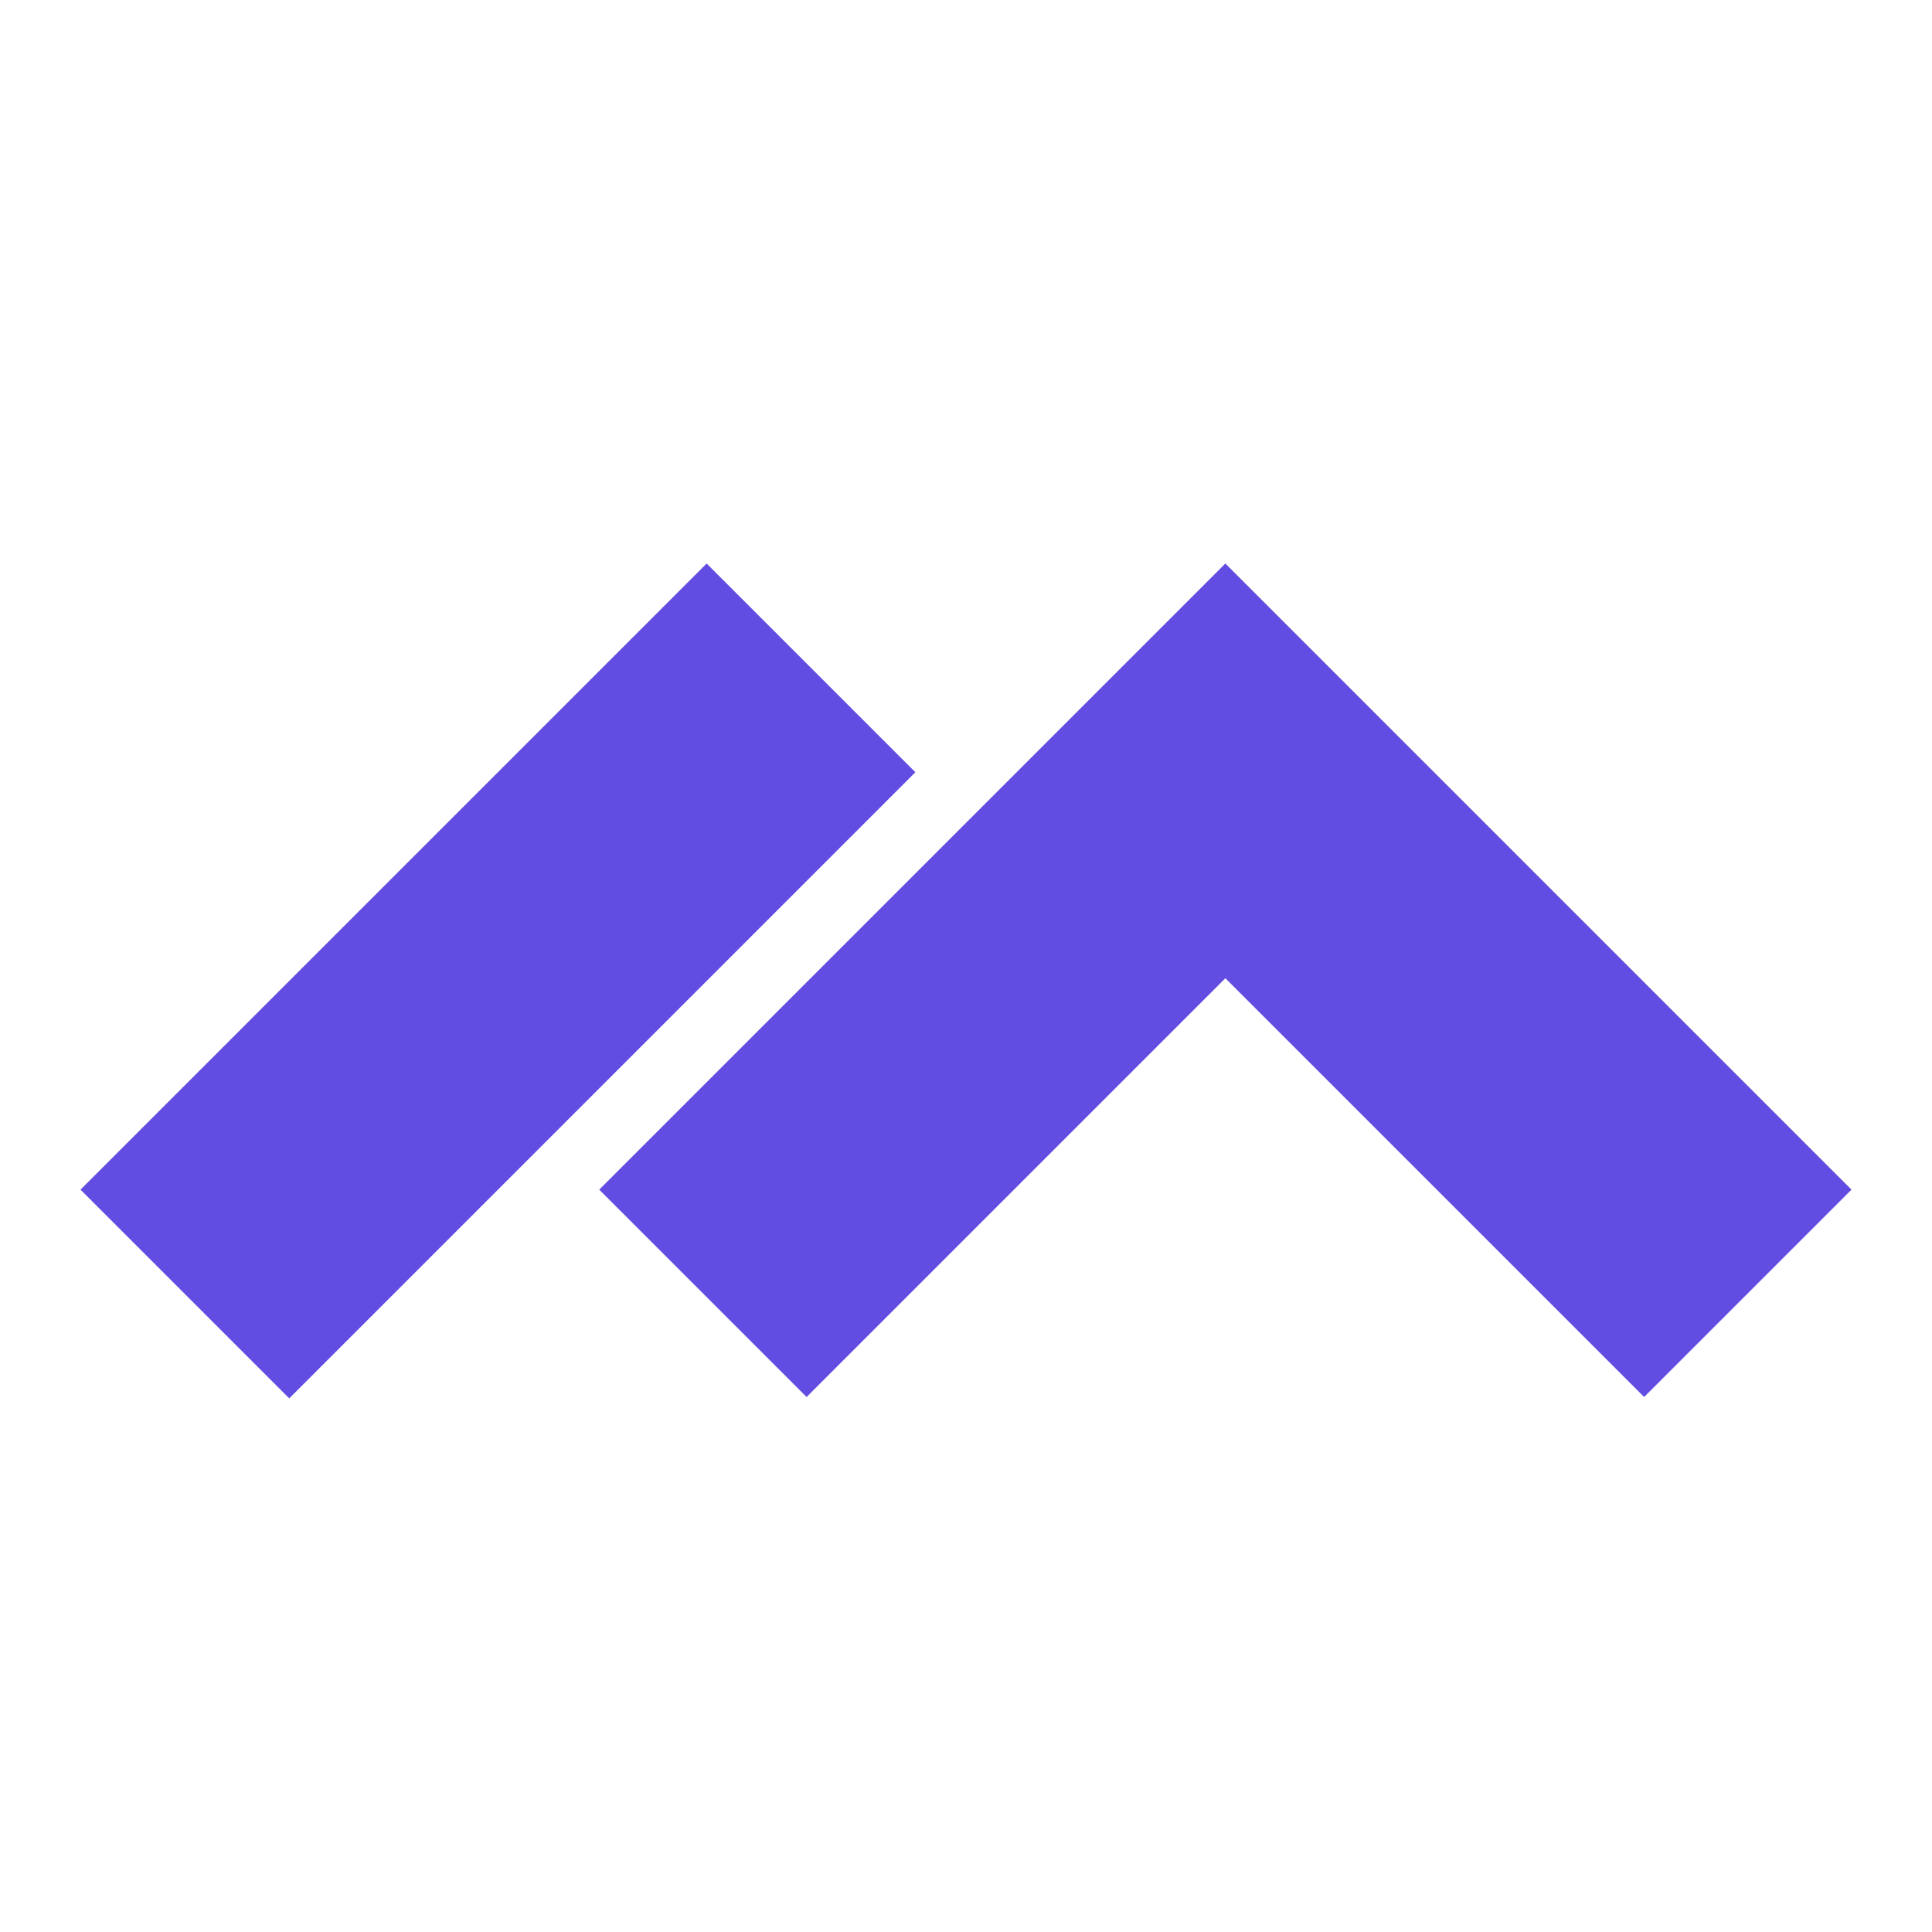
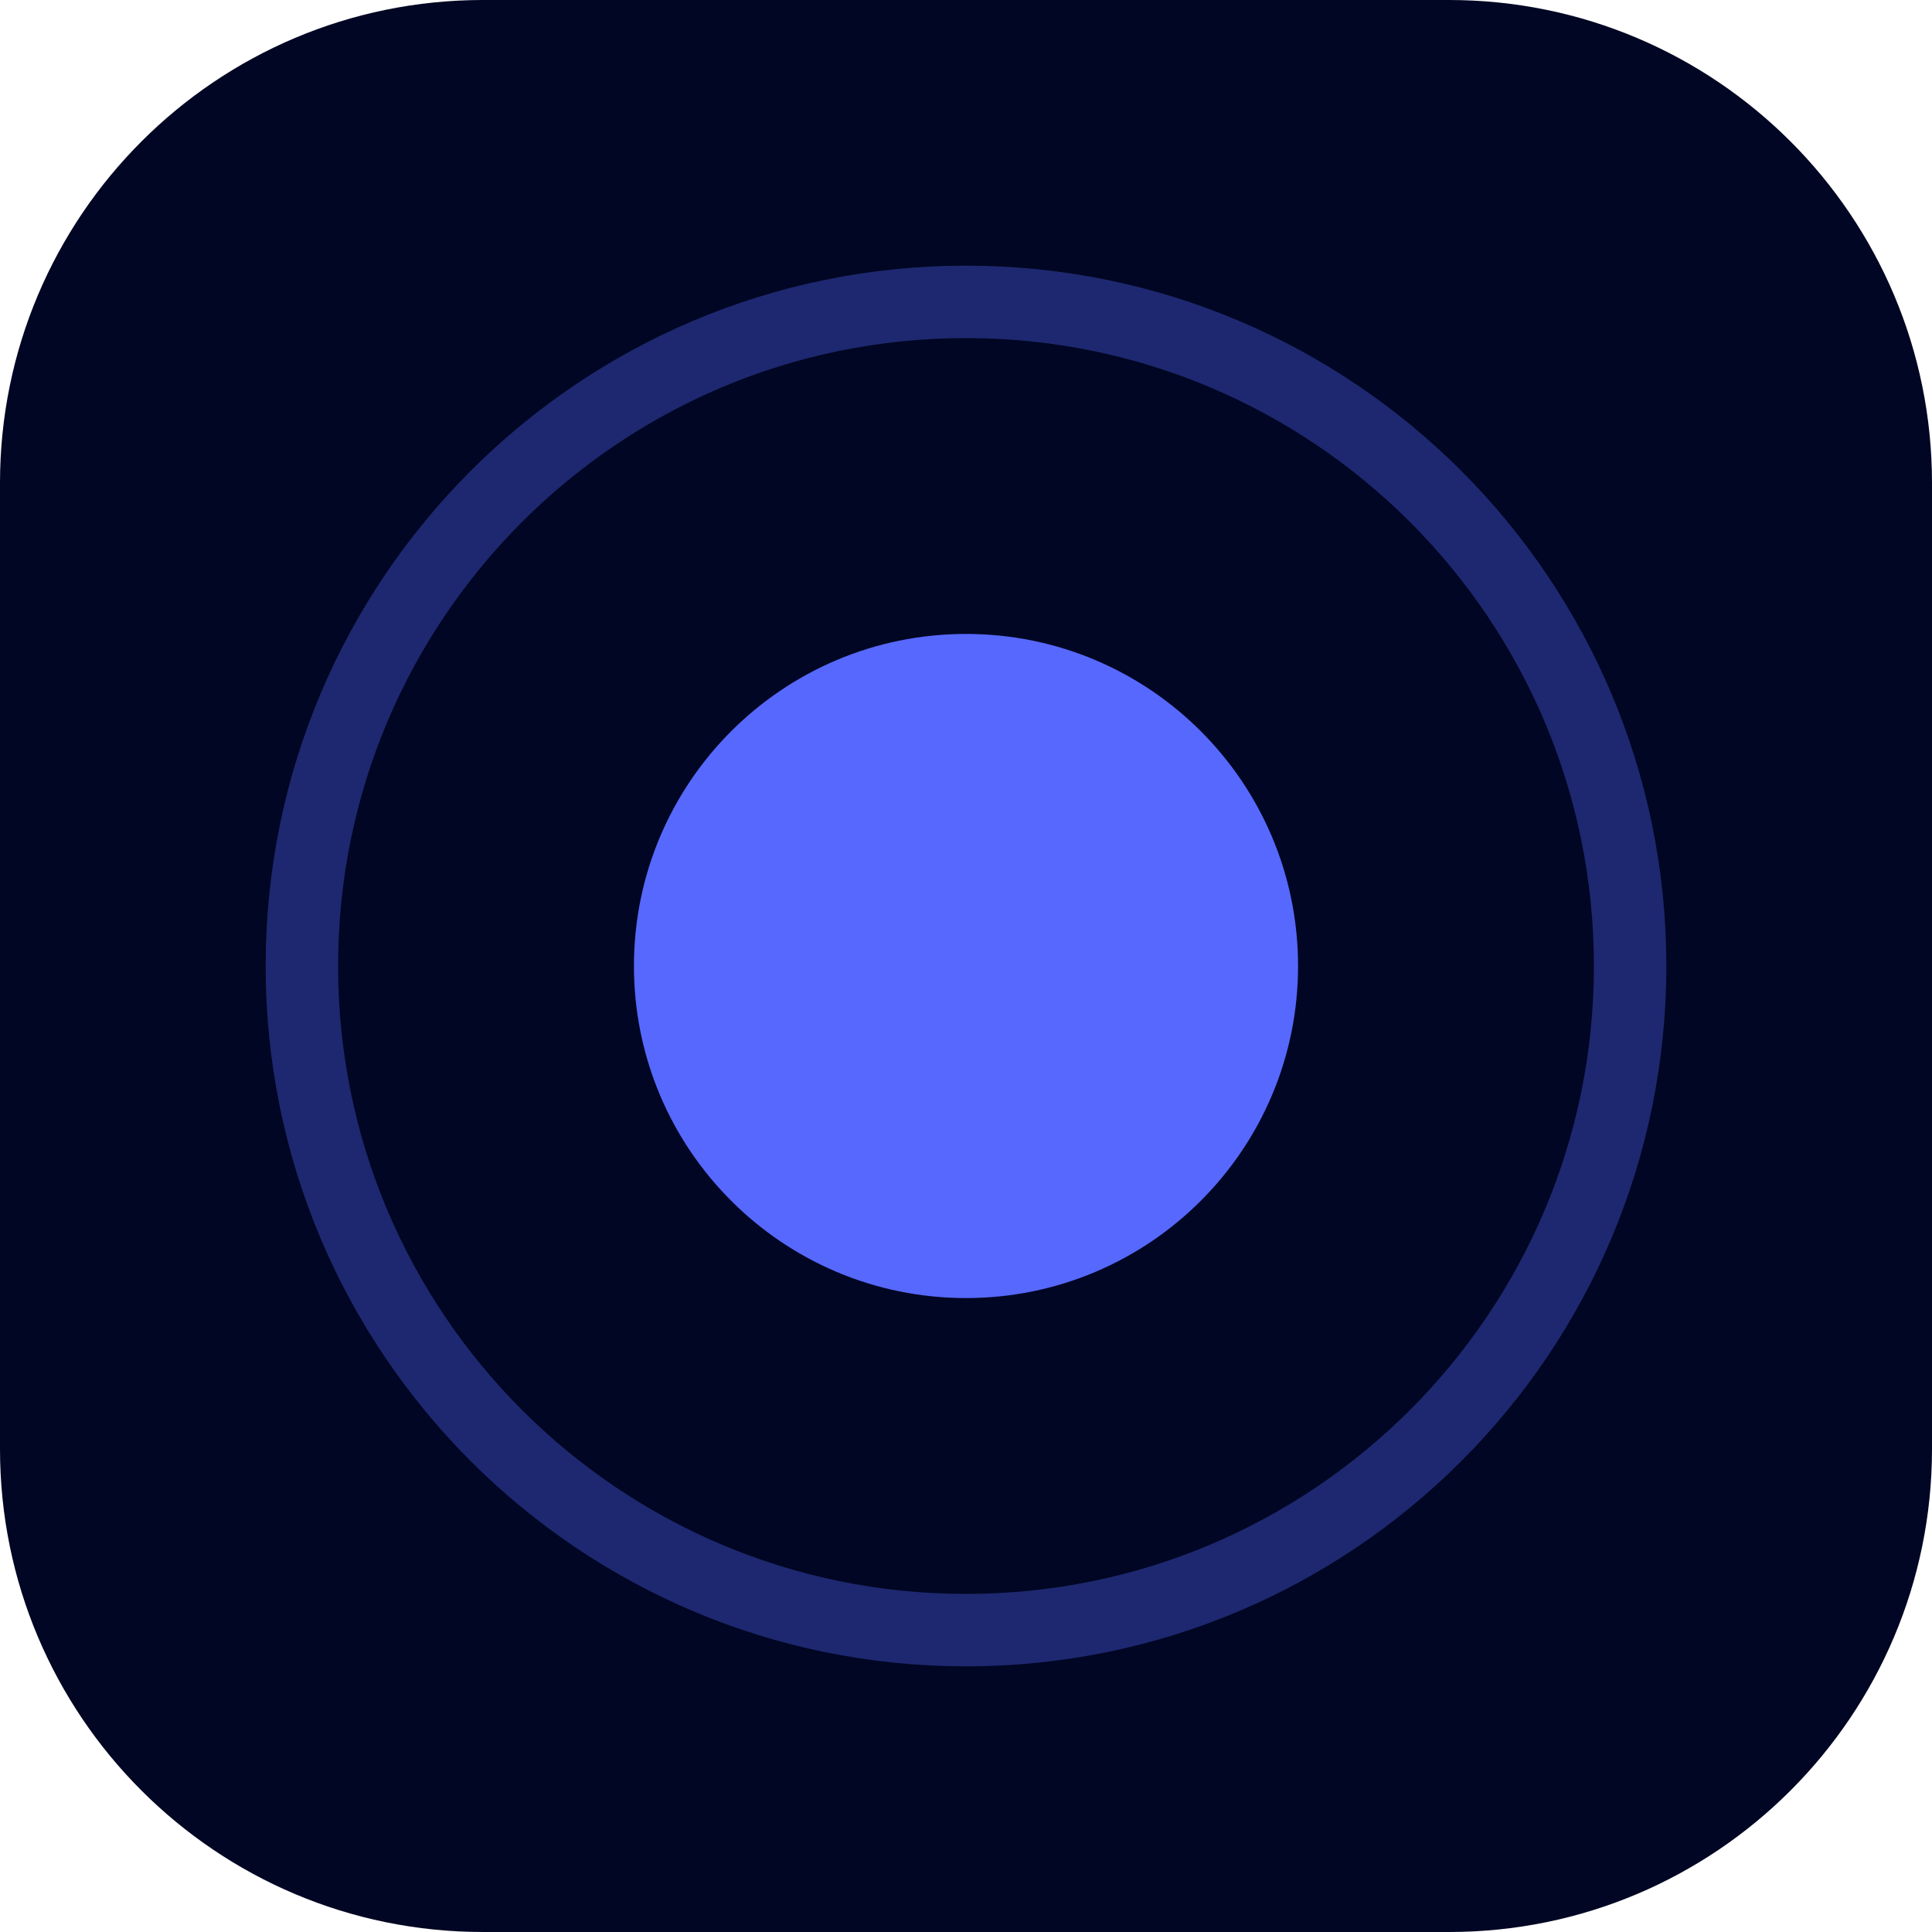
- <svg xmlns="http://www.w3.org/2000/svg" width="32" height="32" viewBox="0 0 24 24" fill="rgb(97, 77, 226)">
-   <path d="M11.371 9.593L8.778 7L1 14.778L3.593 17.371L11.371 9.593Z" />
-   <path d="M15.222 7L23 14.778L20.424 17.354L15.222 12.152L10.02 17.354L7.444 14.778L15.222 7Z" />
+ <svg xmlns="http://www.w3.org/2000/svg" viewBox="0 0 32 32" fill="none">
+   <rect width="32" height="32" rx="8" fill="#000623" />
+   <circle cx="16" cy="16" r="5.5" fill="#5768FF" />
+   <circle cx="16" cy="16" r="11" fill="none" stroke="#5768FF" stroke-width="1.2" opacity="0.35" />
</svg>
